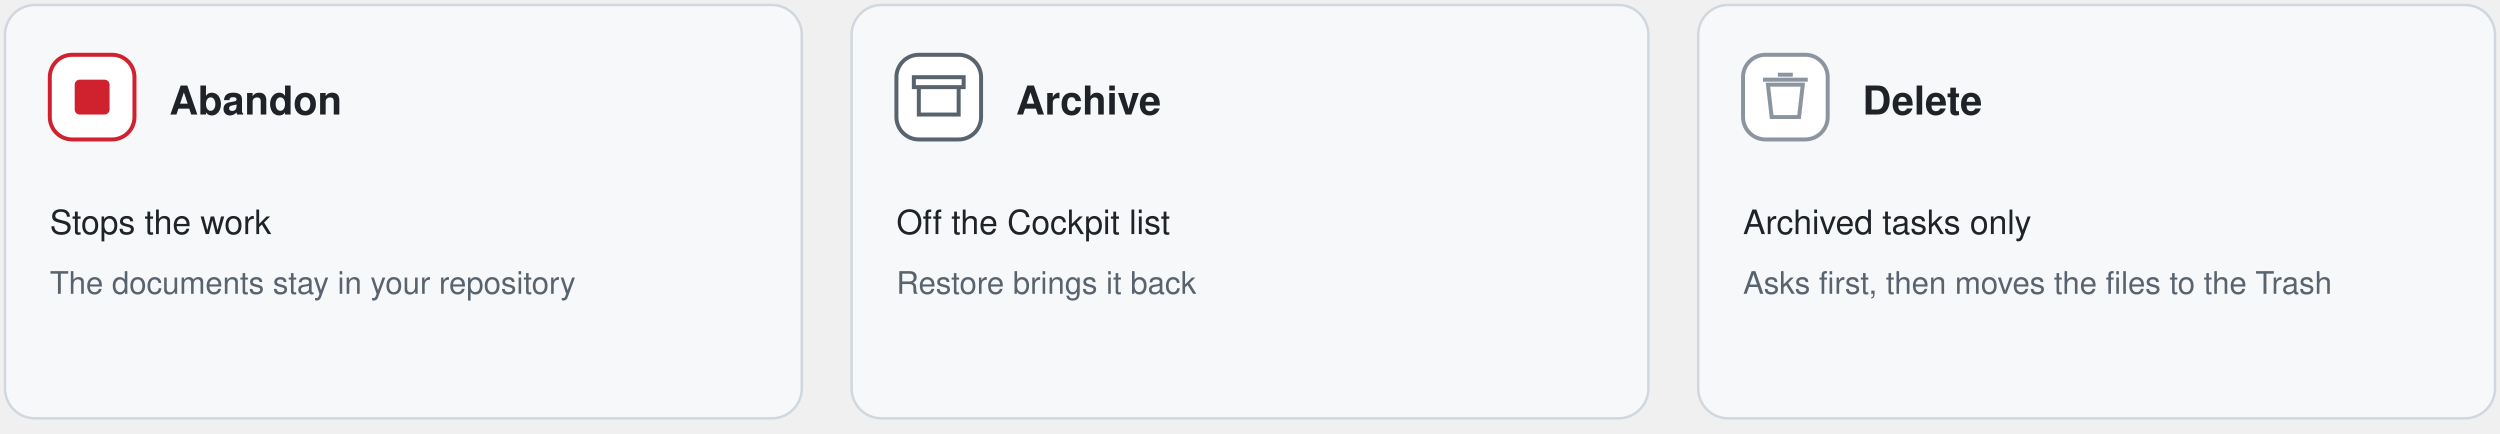
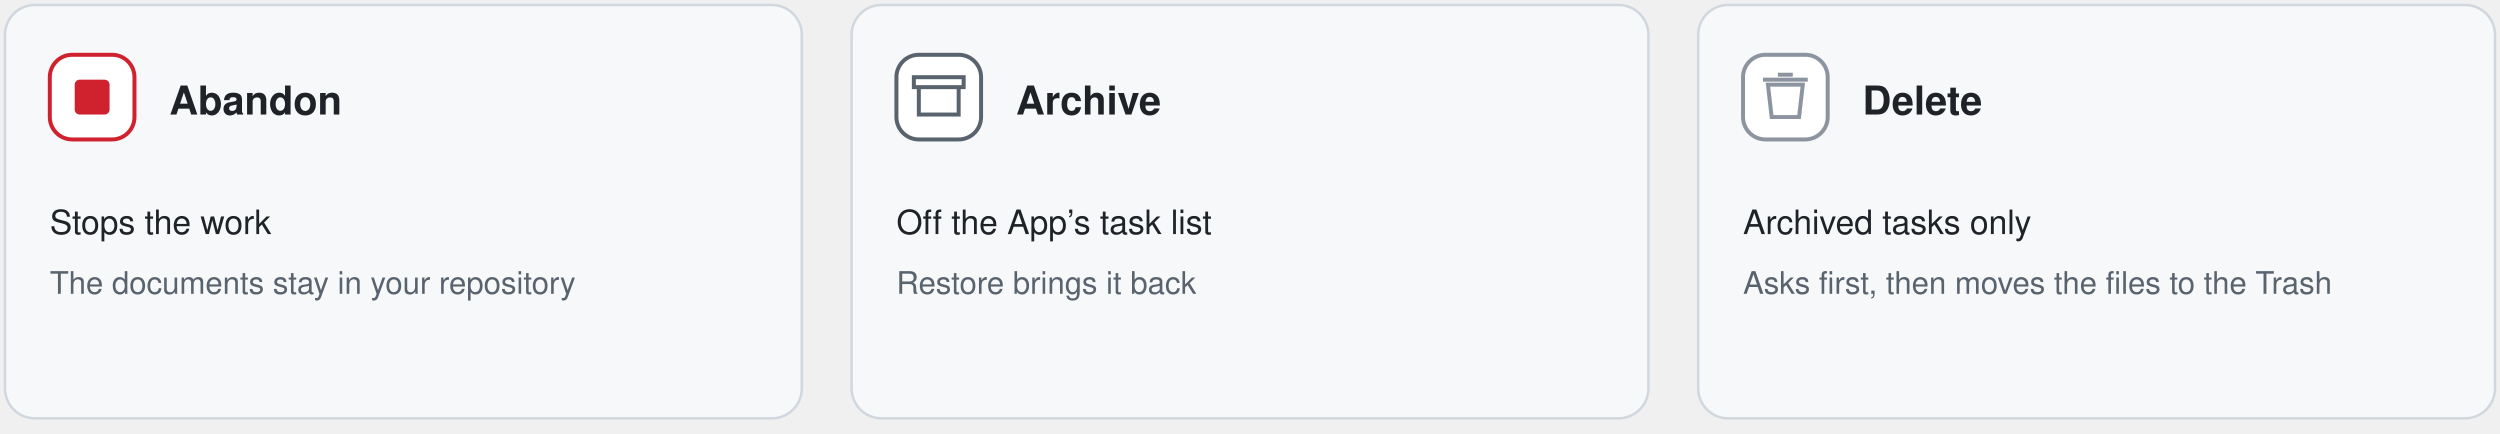
<svg xmlns="http://www.w3.org/2000/svg" width="1004" height="174" viewBox="-2 -2 1004 174" role="img" aria-label="Abandon stops the work and keeps the documents; Archive hides a task; Delete removes an archived task after asking">
  <rect x="0" y="0" width="320" height="166" rx="12" fill="#f6f8fa" stroke="#d0d7de" stroke-width="1" />
  <rect x="18" y="20" width="34" height="34" rx="9" fill="#ffffff" stroke="#cf222e" stroke-width="1.6" />
  <rect x="28" y="30" width="14" height="14" rx="2" fill="#cf222e" />
  <text x="66" y="44" font-family="-apple-system, BlinkMacSystemFont, 'Segoe UI', 'Helvetica Neue', Helvetica, Arial, sans-serif" font-size="16" font-weight="650" fill="#1f2328" text-anchor="start">Abandon</text>
  <text x="18" y="92" font-family="-apple-system, BlinkMacSystemFont, 'Segoe UI', 'Helvetica Neue', Helvetica, Arial, sans-serif" font-size="13.5" font-weight="500" fill="#1f2328" text-anchor="start">Stops the work</text>
  <text x="18" y="116" font-family="-apple-system, BlinkMacSystemFont, 'Segoe UI', 'Helvetica Neue', Helvetica, Arial, sans-serif" font-size="12.5" font-weight="400" fill="#59636e" text-anchor="start">The documents stay in your repository</text>
  <rect x="340" y="0" width="320" height="166" rx="12" fill="#f6f8fa" stroke="#d0d7de" stroke-width="1" />
  <rect x="358" y="20" width="34" height="34" rx="9" fill="#ffffff" stroke="#59636e" stroke-width="1.6" />
  <path d="M367 33 h16 v11 h-16 z M365 29 h20 v4 h-20 z" fill="none" stroke="#59636e" stroke-width="1.6" />
  <text x="406" y="44" font-family="-apple-system, BlinkMacSystemFont, 'Segoe UI', 'Helvetica Neue', Helvetica, Arial, sans-serif" font-size="16" font-weight="650" fill="#1f2328" text-anchor="start">Archive</text>
-   <text x="358" y="92" font-family="-apple-system, BlinkMacSystemFont, 'Segoe UI', 'Helvetica Neue', Helvetica, Arial, sans-serif" font-size="13.5" font-weight="500" fill="#1f2328" text-anchor="start">Off the Cockpit list</text>
+   <text x="358" y="92" font-family="-apple-system, BlinkMacSystemFont, 'Segoe UI', 'Helvetica Neue', Helvetica, Arial, sans-serif" font-size="13.5" font-weight="500" fill="#1f2328" text-anchor="start">Off the App’s task list</text>
  <text x="358" y="116" font-family="-apple-system, BlinkMacSystemFont, 'Segoe UI', 'Helvetica Neue', Helvetica, Arial, sans-serif" font-size="12.5" font-weight="400" fill="#59636e" text-anchor="start">Restore brings it back</text>
  <rect x="680" y="0" width="320" height="166" rx="12" fill="#f6f8fa" stroke="#d0d7de" stroke-width="1" />
  <rect x="698" y="20" width="34" height="34" rx="9" fill="#ffffff" stroke="#8c959f" stroke-width="1.6" />
  <path d="M708 32 h14 l-1.5 13 h-11 z M706 30 h18 M712 28 h6" fill="none" stroke="#8c959f" stroke-width="1.6" />
  <text x="746" y="44" font-family="-apple-system, BlinkMacSystemFont, 'Segoe UI', 'Helvetica Neue', Helvetica, Arial, sans-serif" font-size="16" font-weight="650" fill="#1f2328" text-anchor="start">Delete</text>
  <text x="698" y="92" font-family="-apple-system, BlinkMacSystemFont, 'Segoe UI', 'Helvetica Neue', Helvetica, Arial, sans-serif" font-size="13.5" font-weight="500" fill="#1f2328" text-anchor="start">Archived tasks only</text>
  <text x="698" y="116" font-family="-apple-system, BlinkMacSystemFont, 'Segoe UI', 'Helvetica Neue', Helvetica, Arial, sans-serif" font-size="12.5" font-weight="400" fill="#59636e" text-anchor="start">Asks first, then moves the files to the Trash</text>
</svg>
